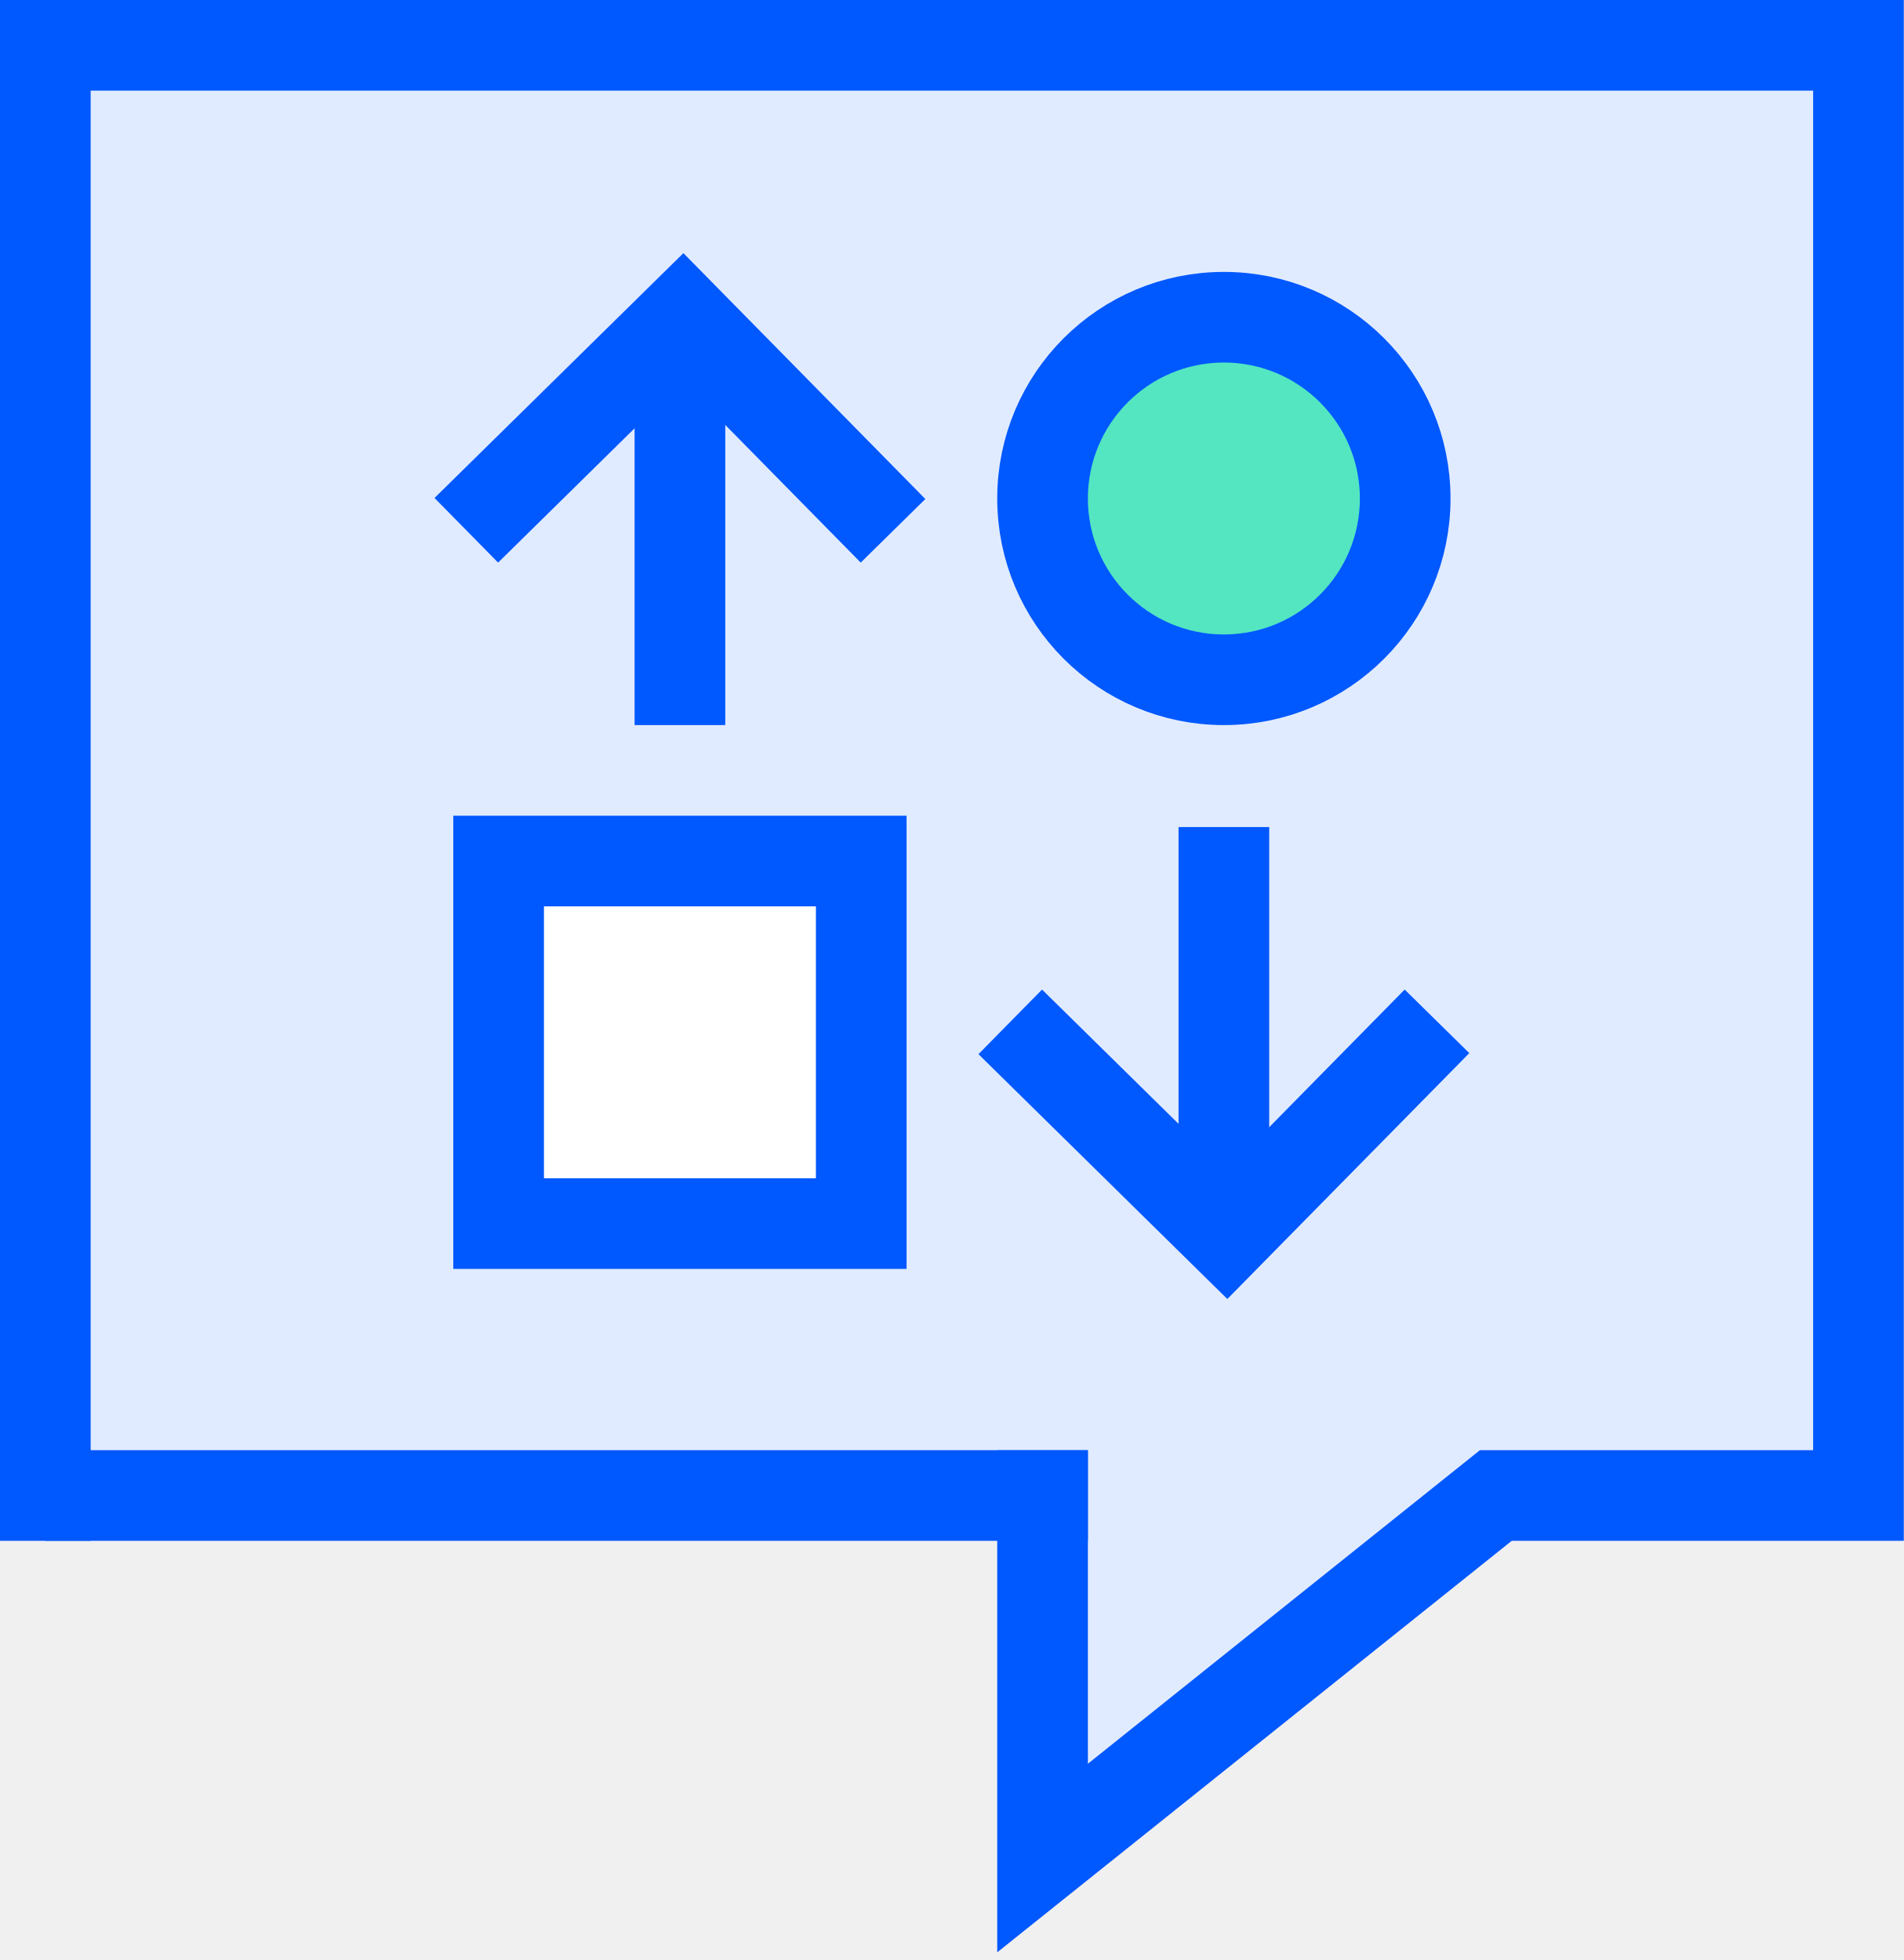
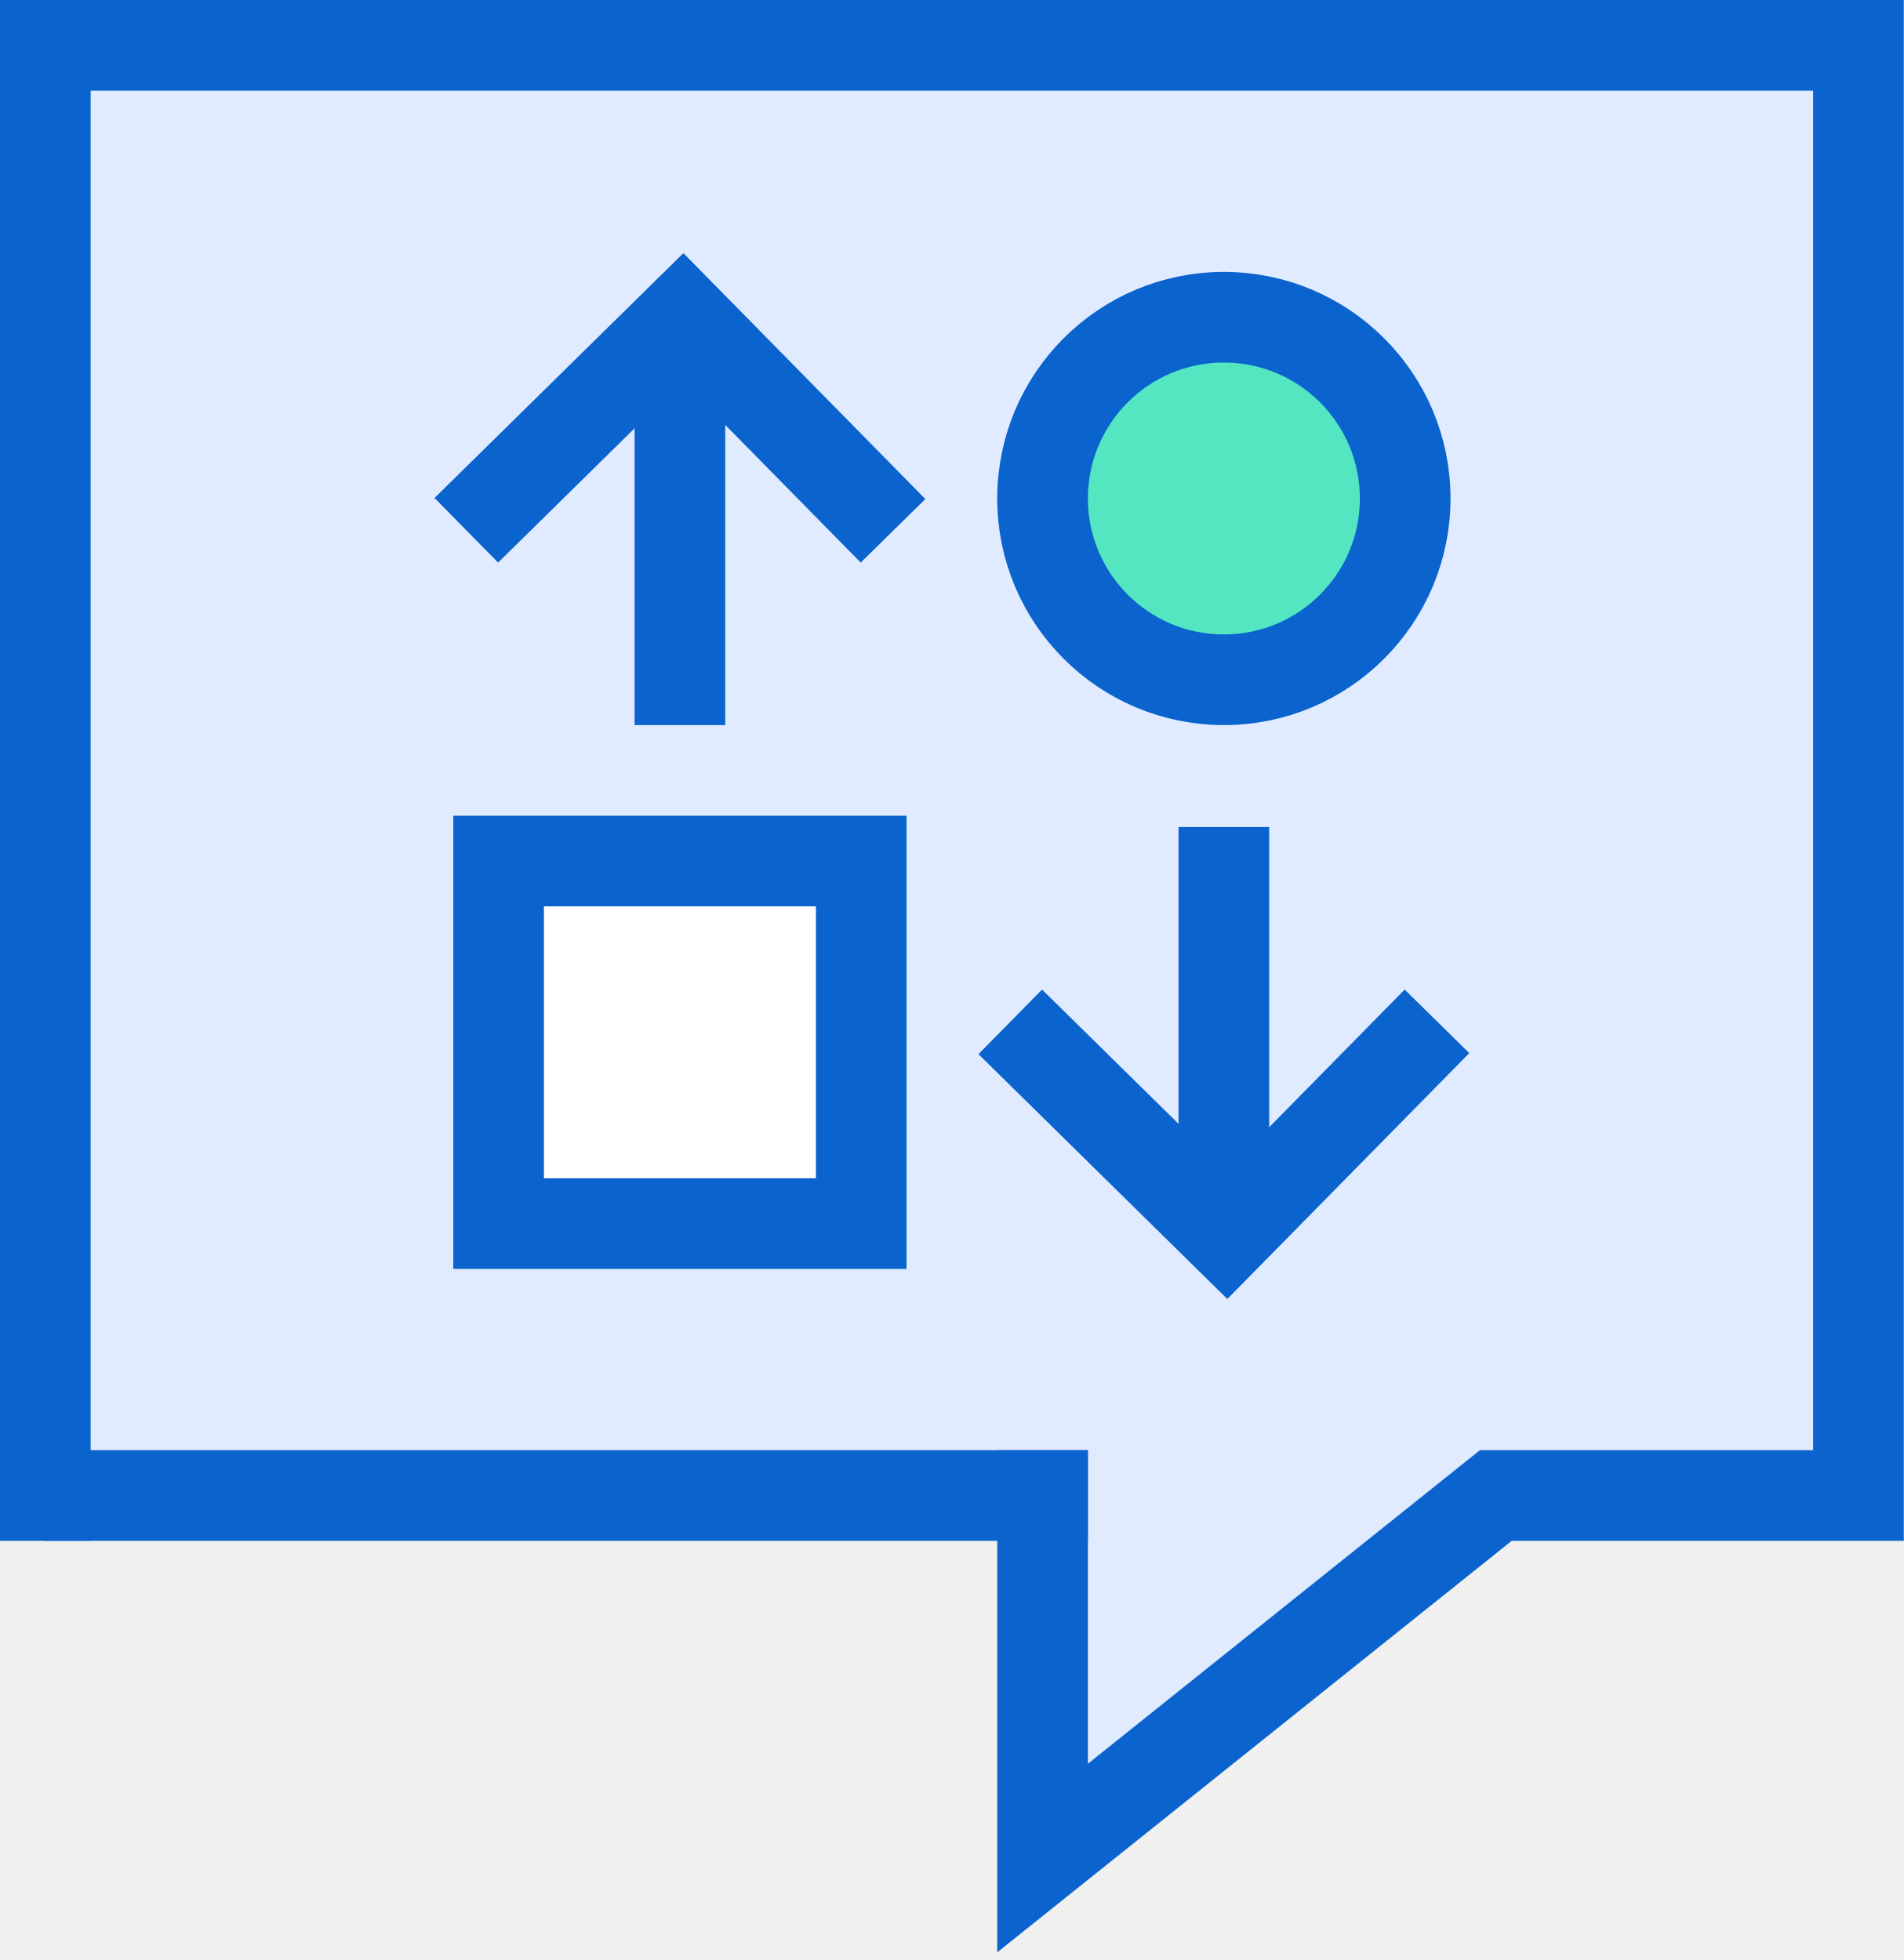
<svg xmlns="http://www.w3.org/2000/svg" width="168px" height="173px" viewBox="0 0 168 173" version="1.1">
  <defs />
  <g id="Page-1" stroke="none" stroke-width="1" fill="none" fill-rule="evenodd">
-     <g id="Canvas-Copy-58" transform="translate(-12, -12)" stroke="#0058FF" stroke-width="8">
+     <g id="Canvas-Copy-58" transform="translate(-12, -12)" stroke="#0B63CE" stroke-width="8">
      <g id="Group" transform="translate(16, 16)">
        <path d="M0,128 L1.08357767e-12,0 L160,0 C160,4 160,46.667 160,128 C144.826,128 131.493,128 128,128 L88,160 L88,128" id="Path" fill="#E1EBFF" stroke-linecap="square" />
        <path d="M88,128 C72.781,128 44.781,128 4,128 L4,128" id="Path" fill="#E1EBFF" stroke-linecap="square" stroke-linejoin="round" />
        <rect id="Rectangle-7-Copy-17" fill="#FFFFFF" x="40" y="72" width="32" height="32" />
        <circle id="Oval-2-Copy-22" fill="#53E6C1" cx="104" cy="40" r="16" />
        <g id="Group-Copy" transform="translate(56, 40) scale(1, -1) translate(-56, -40) translate(40, 24)" stroke-linecap="square">
          <path d="M16,-2.84217094e-14 L16,28" id="Line-Copy" />
          <polyline id="Path-2-Copy" transform="translate(16, 24) scale(1, -1) translate(-16, -24) " points="0 32 16.26 16 32 32" />
        </g>
        <g id="Group-Copy-2" transform="translate(88, 73)" stroke-linecap="square">
          <path d="M16,-2.84217094e-14 L16,27.989" id="Line-Copy" />
          <polyline id="Path-2-Copy" transform="translate(16, 24) scale(1, -1) translate(-16, -24) " points="0 32 16.26 16 32 32" />
        </g>
      </g>
    </g>
  </g>
</svg>
